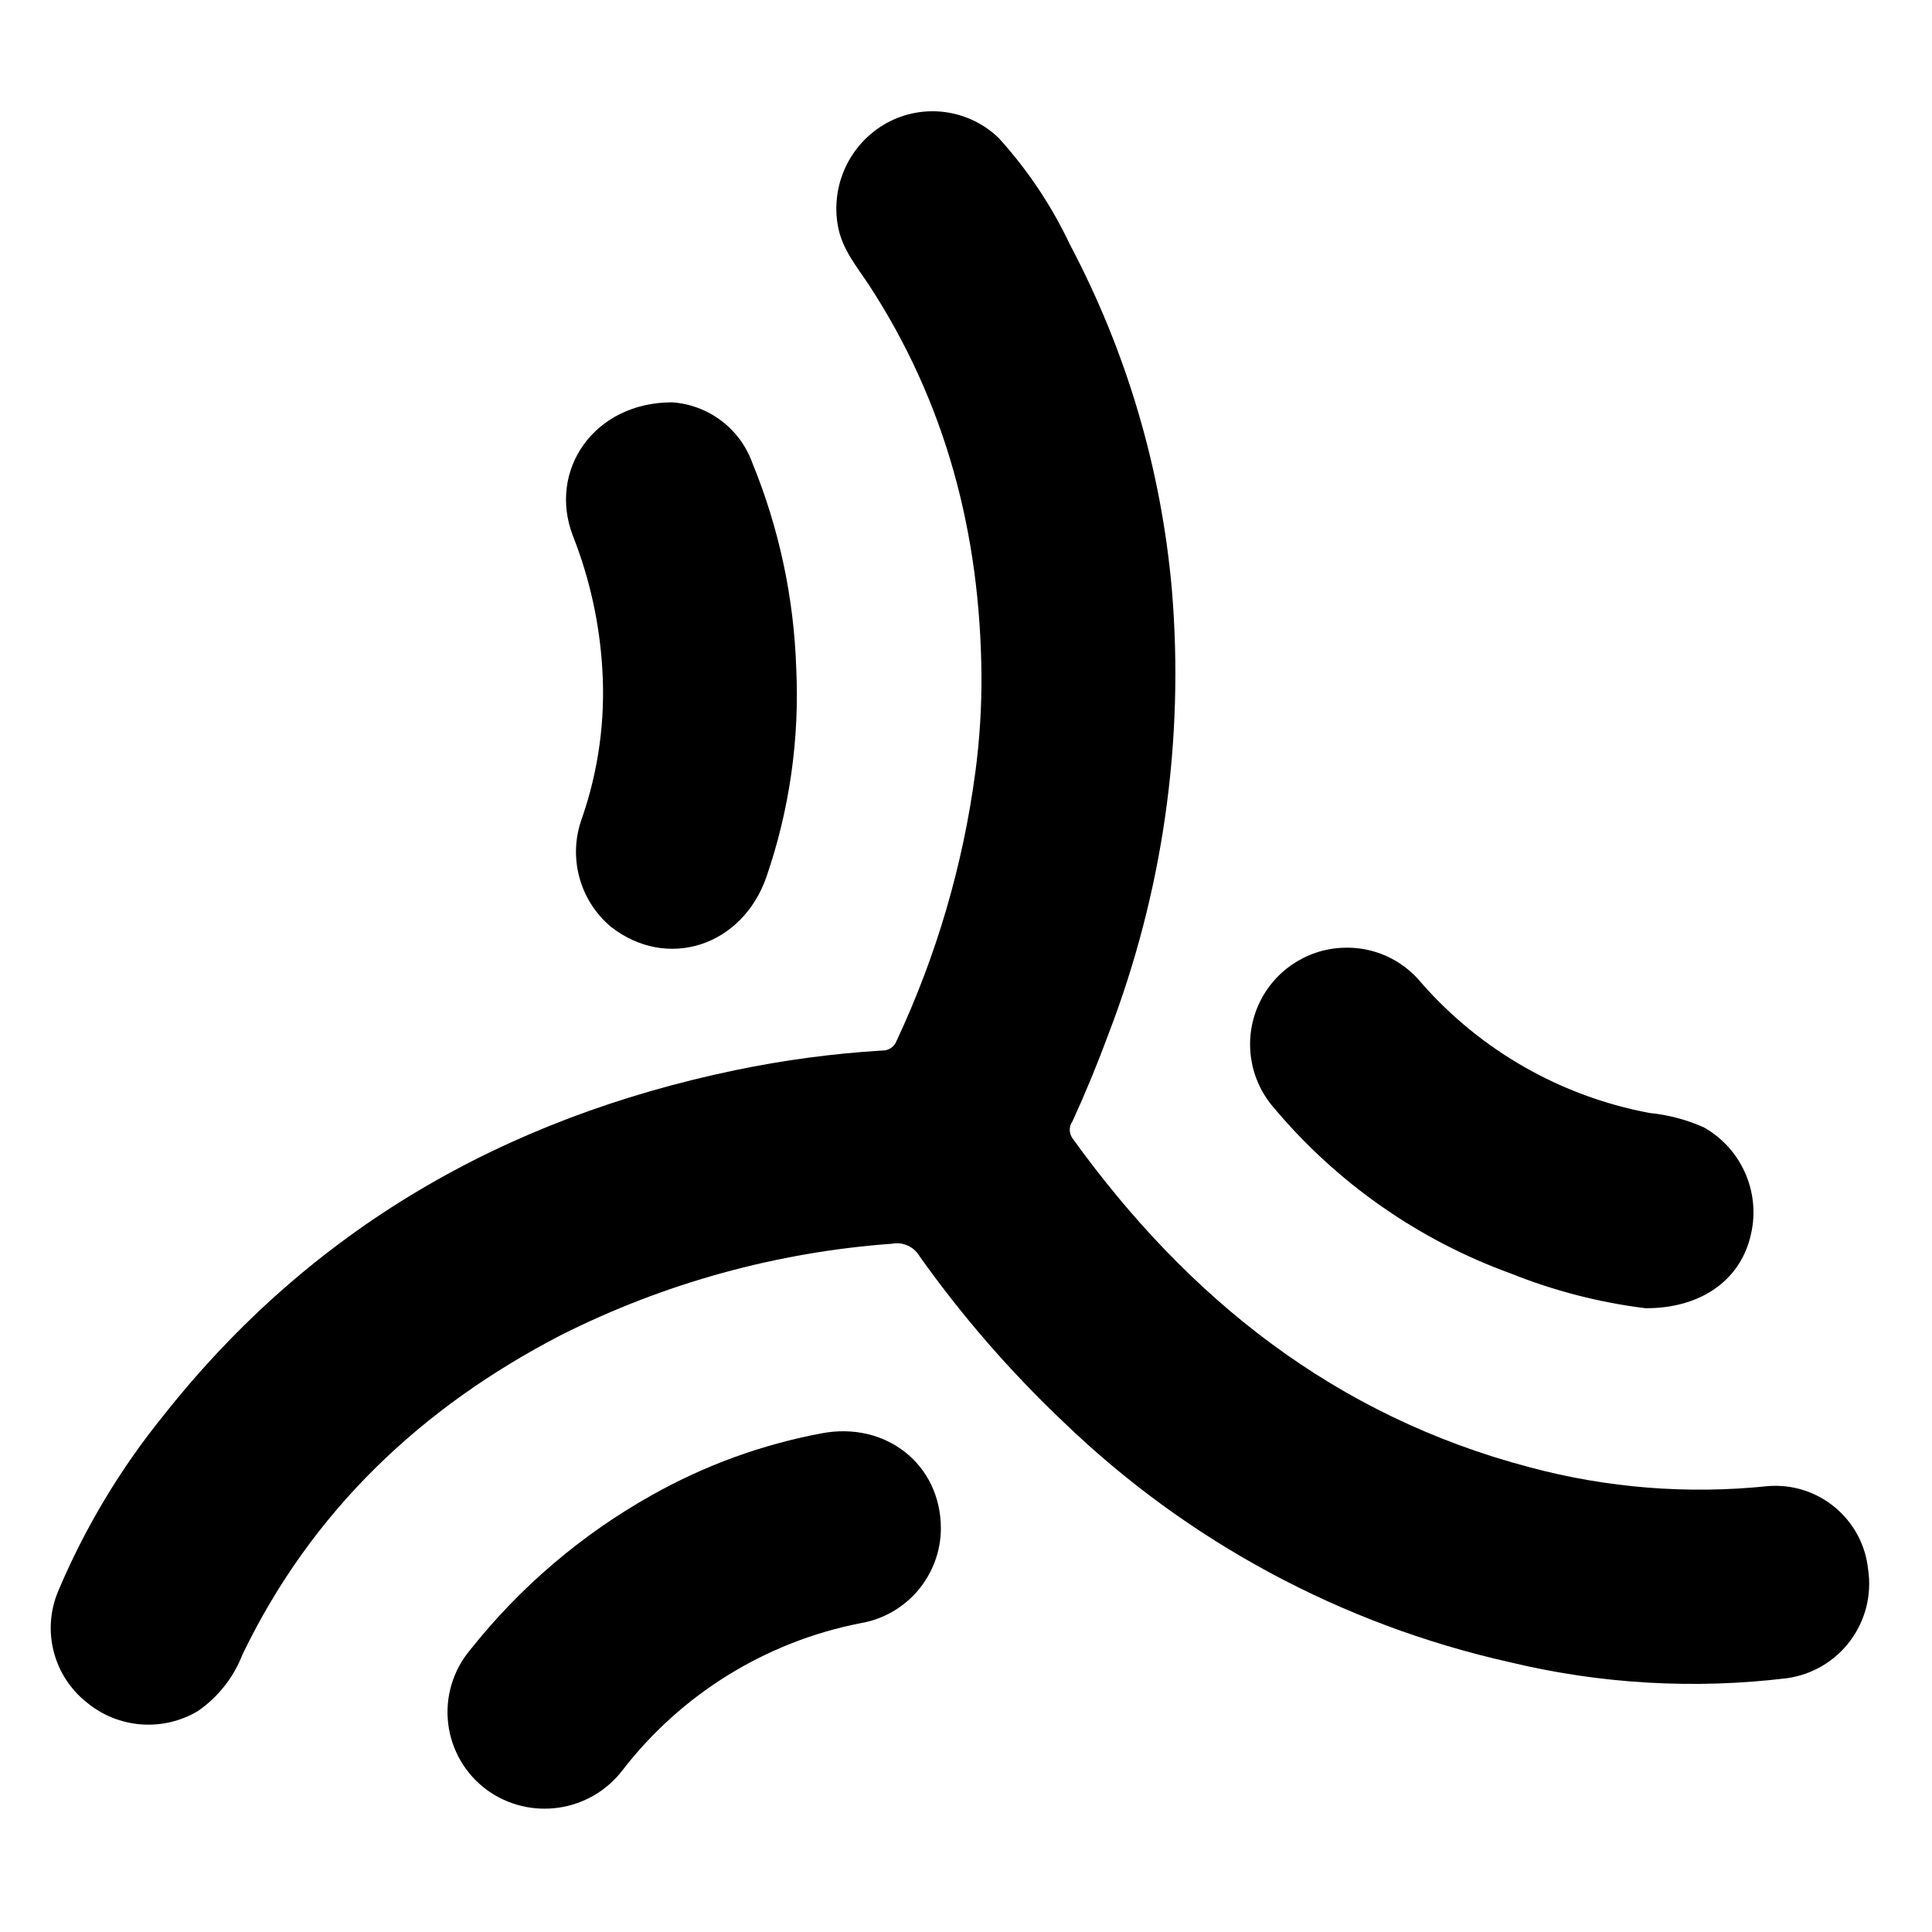
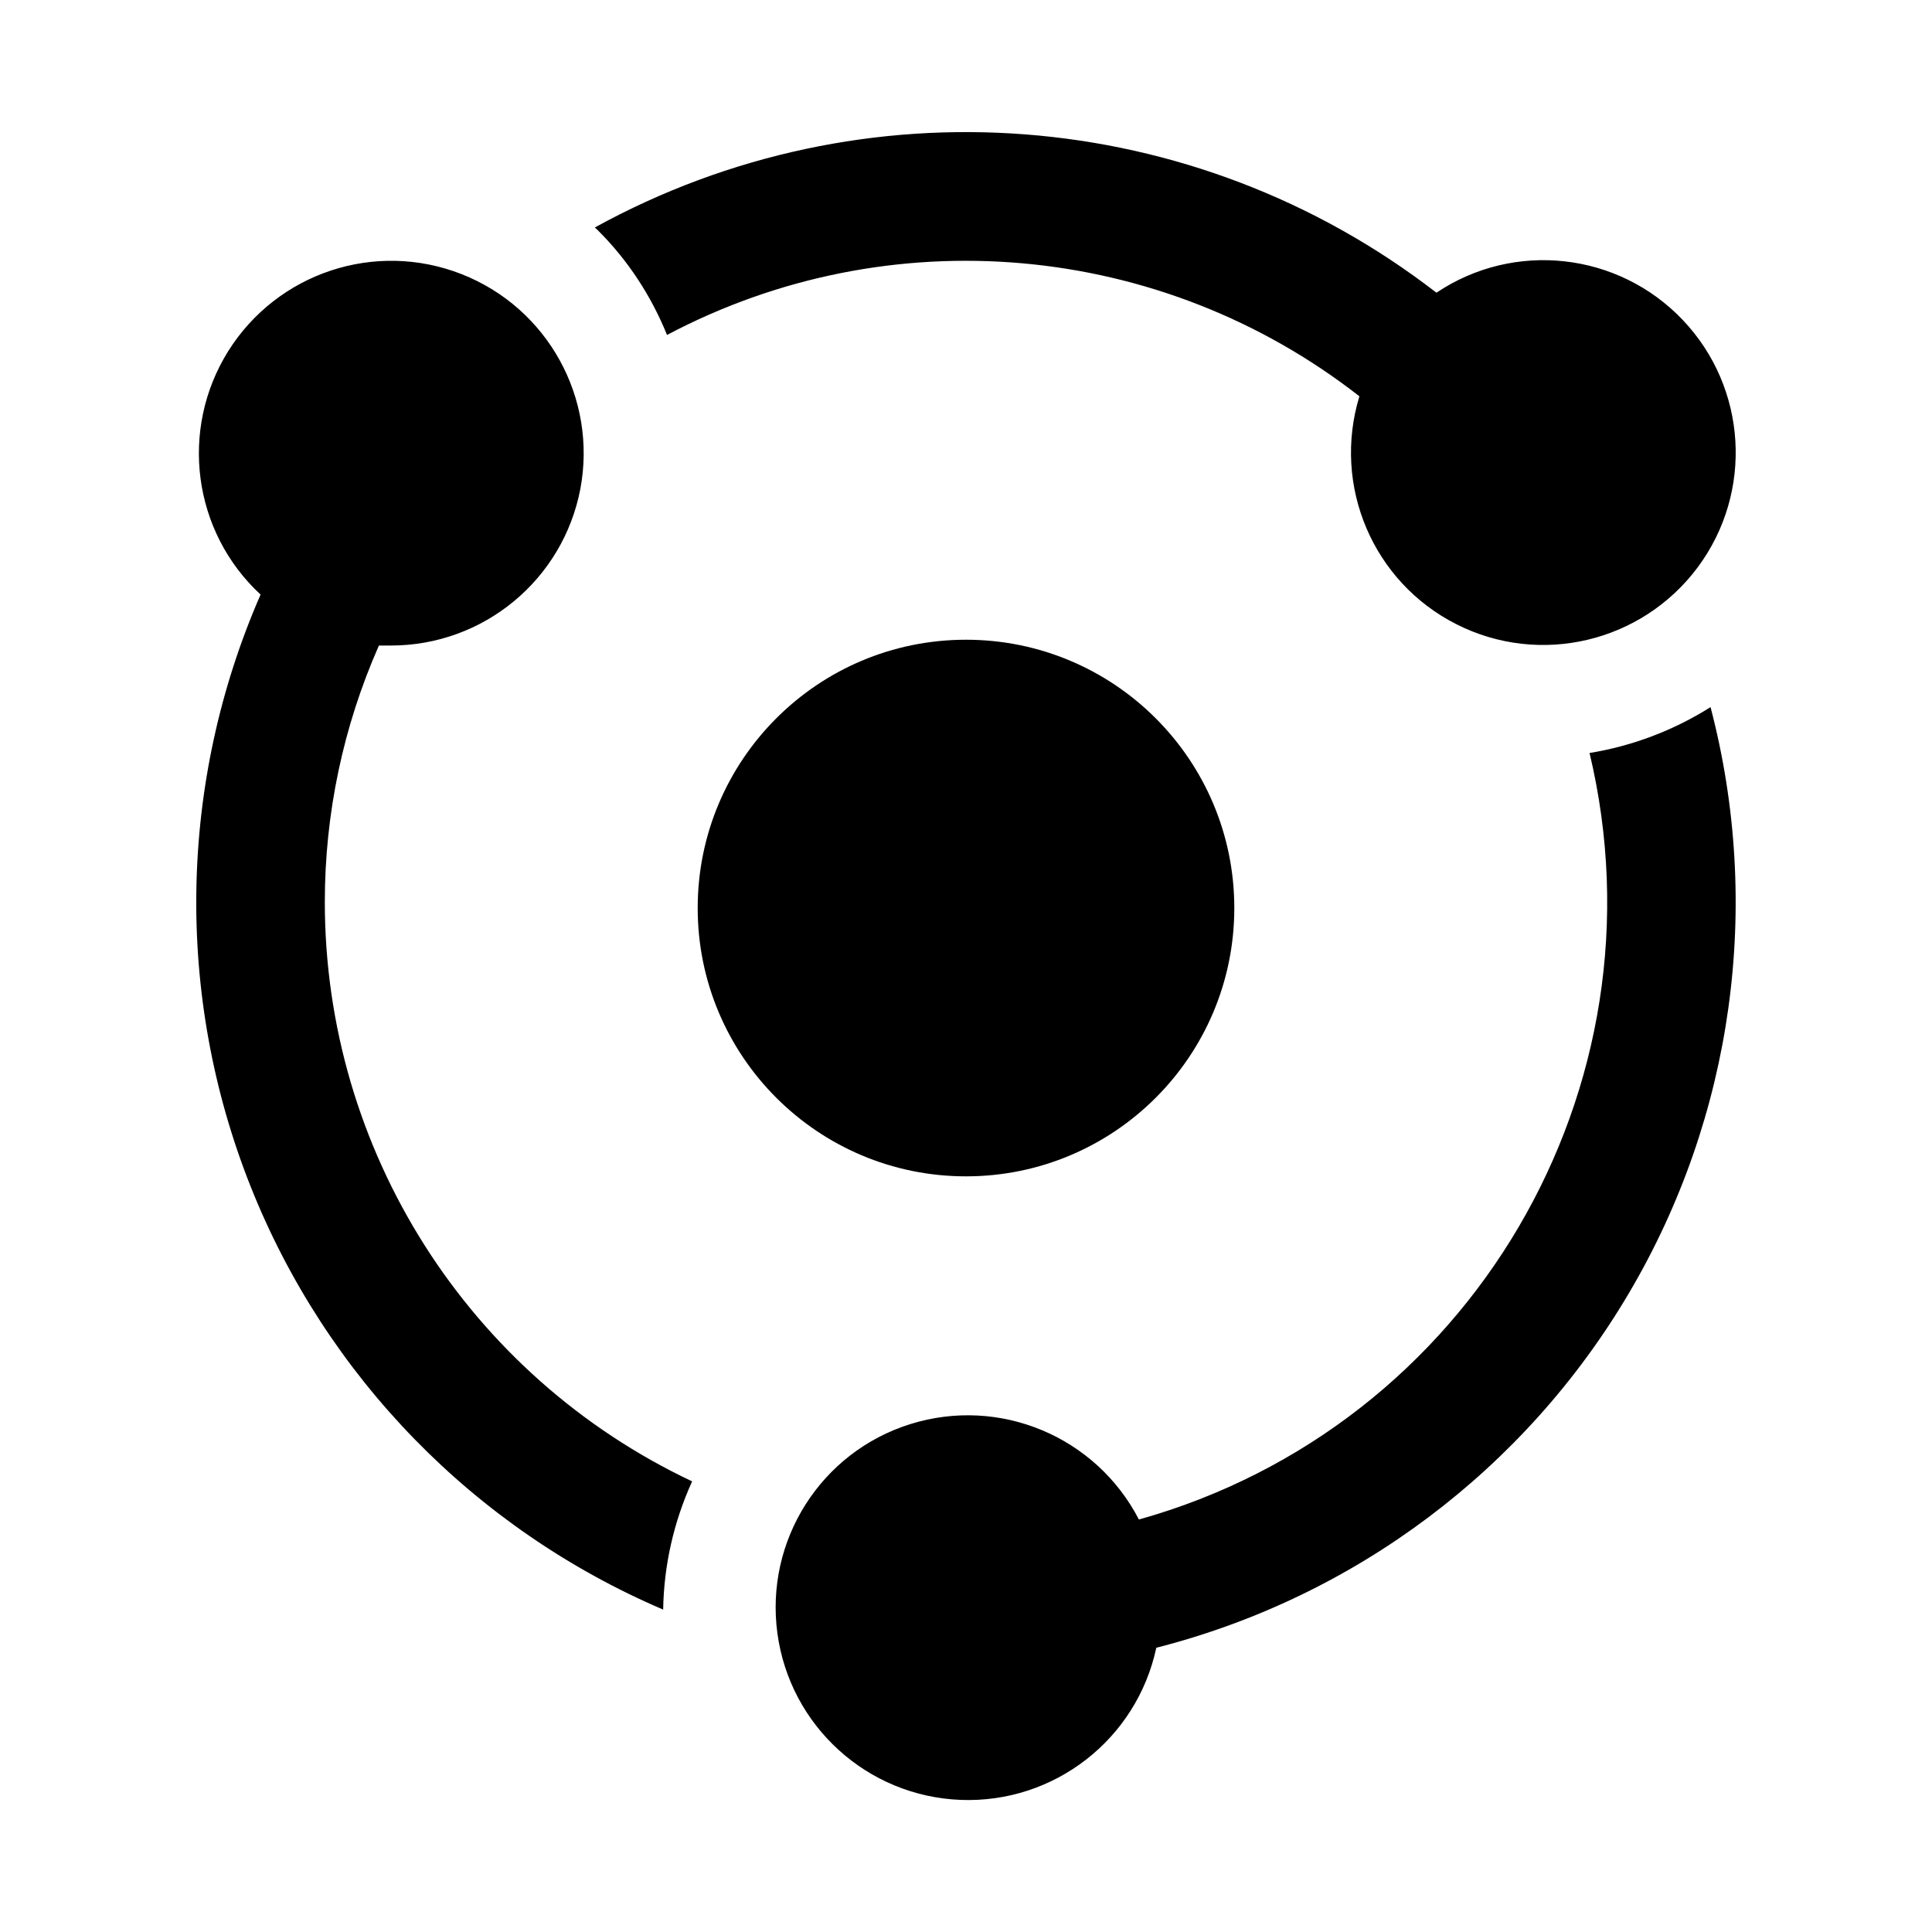
- <svg xmlns="http://www.w3.org/2000/svg" viewBox="0 0 160 160">
-   <path d="M81.28 55.9c-.1-11.67-2.93-22.55-9.37-32.38-1-1.5-2.14-2.86-2.5-4.71a8.1 8.1 0 014-8.61 7.89 7.89 0 019.3 1.23 35.999 35.999 0 015.9 8.83 75.18 75.18 0 018.44 28.58 83.211 83.211 0 01-5.23 36.74 102.983 102.983 0 01-3 7.28 1.2 1.2 0 000 1.41c9.58 13.3 21.76 23 37.85 27.24a54.37 54.37 0 0019.68 1.57 7.72 7.72 0 018.36 6.9 7.903 7.903 0 01-6.7 9 64.744 64.744 0 01-23-1.33 77.68 77.68 0 01-36.93-19.88 93.628 93.628 0 01-11.91-13.71 2.18 2.18 0 00-2.3-1.06 72.744 72.744 0 00-27.38 7.55c-11.6 6-20.67 14.58-26.4 26.45a10.134 10.134 0 01-3.7 4.7 8 8 0 01-9.19-.7 7.86 7.86 0 01-2.36-9.28 60.324 60.324 0 018.72-14.52c12.2-15.43 28.21-24.59 47.32-28.57A85.085 85.085 0 0173.07 87c.524.015 1-.307 1.18-.8a76.06 76.06 0 006.53-22.3c.351-2.652.518-5.325.5-8z" fill="currentColor" />
-   <path d="M136.26 108.34a44.742 44.742 0 01-11.13-2.87 46.108 46.108 0 01-19.66-13.76 8 8 0 015.72-13.22 7.93 7.93 0 016.54 2.93 33.27 33.27 0 0018.87 10.75c1.546.155 3.058.553 4.48 1.18a8.08 8.08 0 013.84 9.21c-.92 3.52-4.13 5.81-8.66 5.78zm-80.6-75.02a7.61 7.61 0 016.64 5 49.139 49.139 0 013.64 17 46.33 46.33 0 01-2.46 17.28c-2 5.77-8.24 7.79-12.89 4.15a8.1 8.1 0 01-2.39-9 31.679 31.679 0 001.68-12.36 35.77 35.77 0 00-2.43-11c-2.1-5.45 1.75-11.07 8.21-11.07zm22.26 93.25a8 8 0 01-6.68 7.86 32.88 32.88 0 00-19.7 12.19 8.13 8.13 0 01-11.21 1.62 8 8 0 01-1.41-11.58A51.043 51.043 0 0154 123.81a45.842 45.842 0 0114-5.1c5.35-1.04 9.91 2.56 9.92 7.86z" fill="currentColor" />
+ <svg xmlns="http://www.w3.org/2000/svg" viewBox="0 0 1024 1024">
+   <path d="M353.536 177.536c118.016-62.464 261.76-49.664 366.976 32.512-14.464 47.488 7.168 98.432 51.456 120.832s98.176 9.6 127.872-30.208c29.568-39.808 26.24-95.104-7.936-131.072-34.176-35.968-89.344-42.112-130.56-14.464-128.512-99.328-303.744-112.896-446.08-34.56l1.408 1.28c16 15.872 28.416 34.816 36.864 55.68zM172.16 478.08c0-46.848 9.728-93.056 28.672-135.936h6.4c49.024 0 91.136-34.816 100.352-82.944 9.088-48.128-17.28-96-62.976-113.92s-97.536-0.768-123.648 40.832c-25.984 41.6-18.816 95.744 17.152 129.024-43.52 99.584-45.44 212.48-5.376 313.472s118.784 181.76 218.752 224.512c0.384-23.552 5.632-46.592 15.36-67.968-118.784-56.064-194.688-175.616-194.688-307.072zm670.336-78.976c42.368 177.536-62.976 356.992-238.848 406.272-22.784-44.032-73.856-65.408-121.216-50.56-47.36 14.848-77.056 61.696-70.4 110.848 6.656 49.152 47.616 86.4 97.152 88.32s93.312-32.128 103.68-80.64a407.936 407.936 0 0 0 250.624-188.16c55.168-93.568 70.656-205.312 43.136-310.4-19.456 12.288-41.344 20.608-64.128 24.32z" fill="currentColor" />
+   <path d="M512 481.28m-142.208 0a142.208 142.208 0 1 0 284.416 0 142.208 142.208 0 1 0-284.416 0Z" fill="currentColor" />
</svg>
